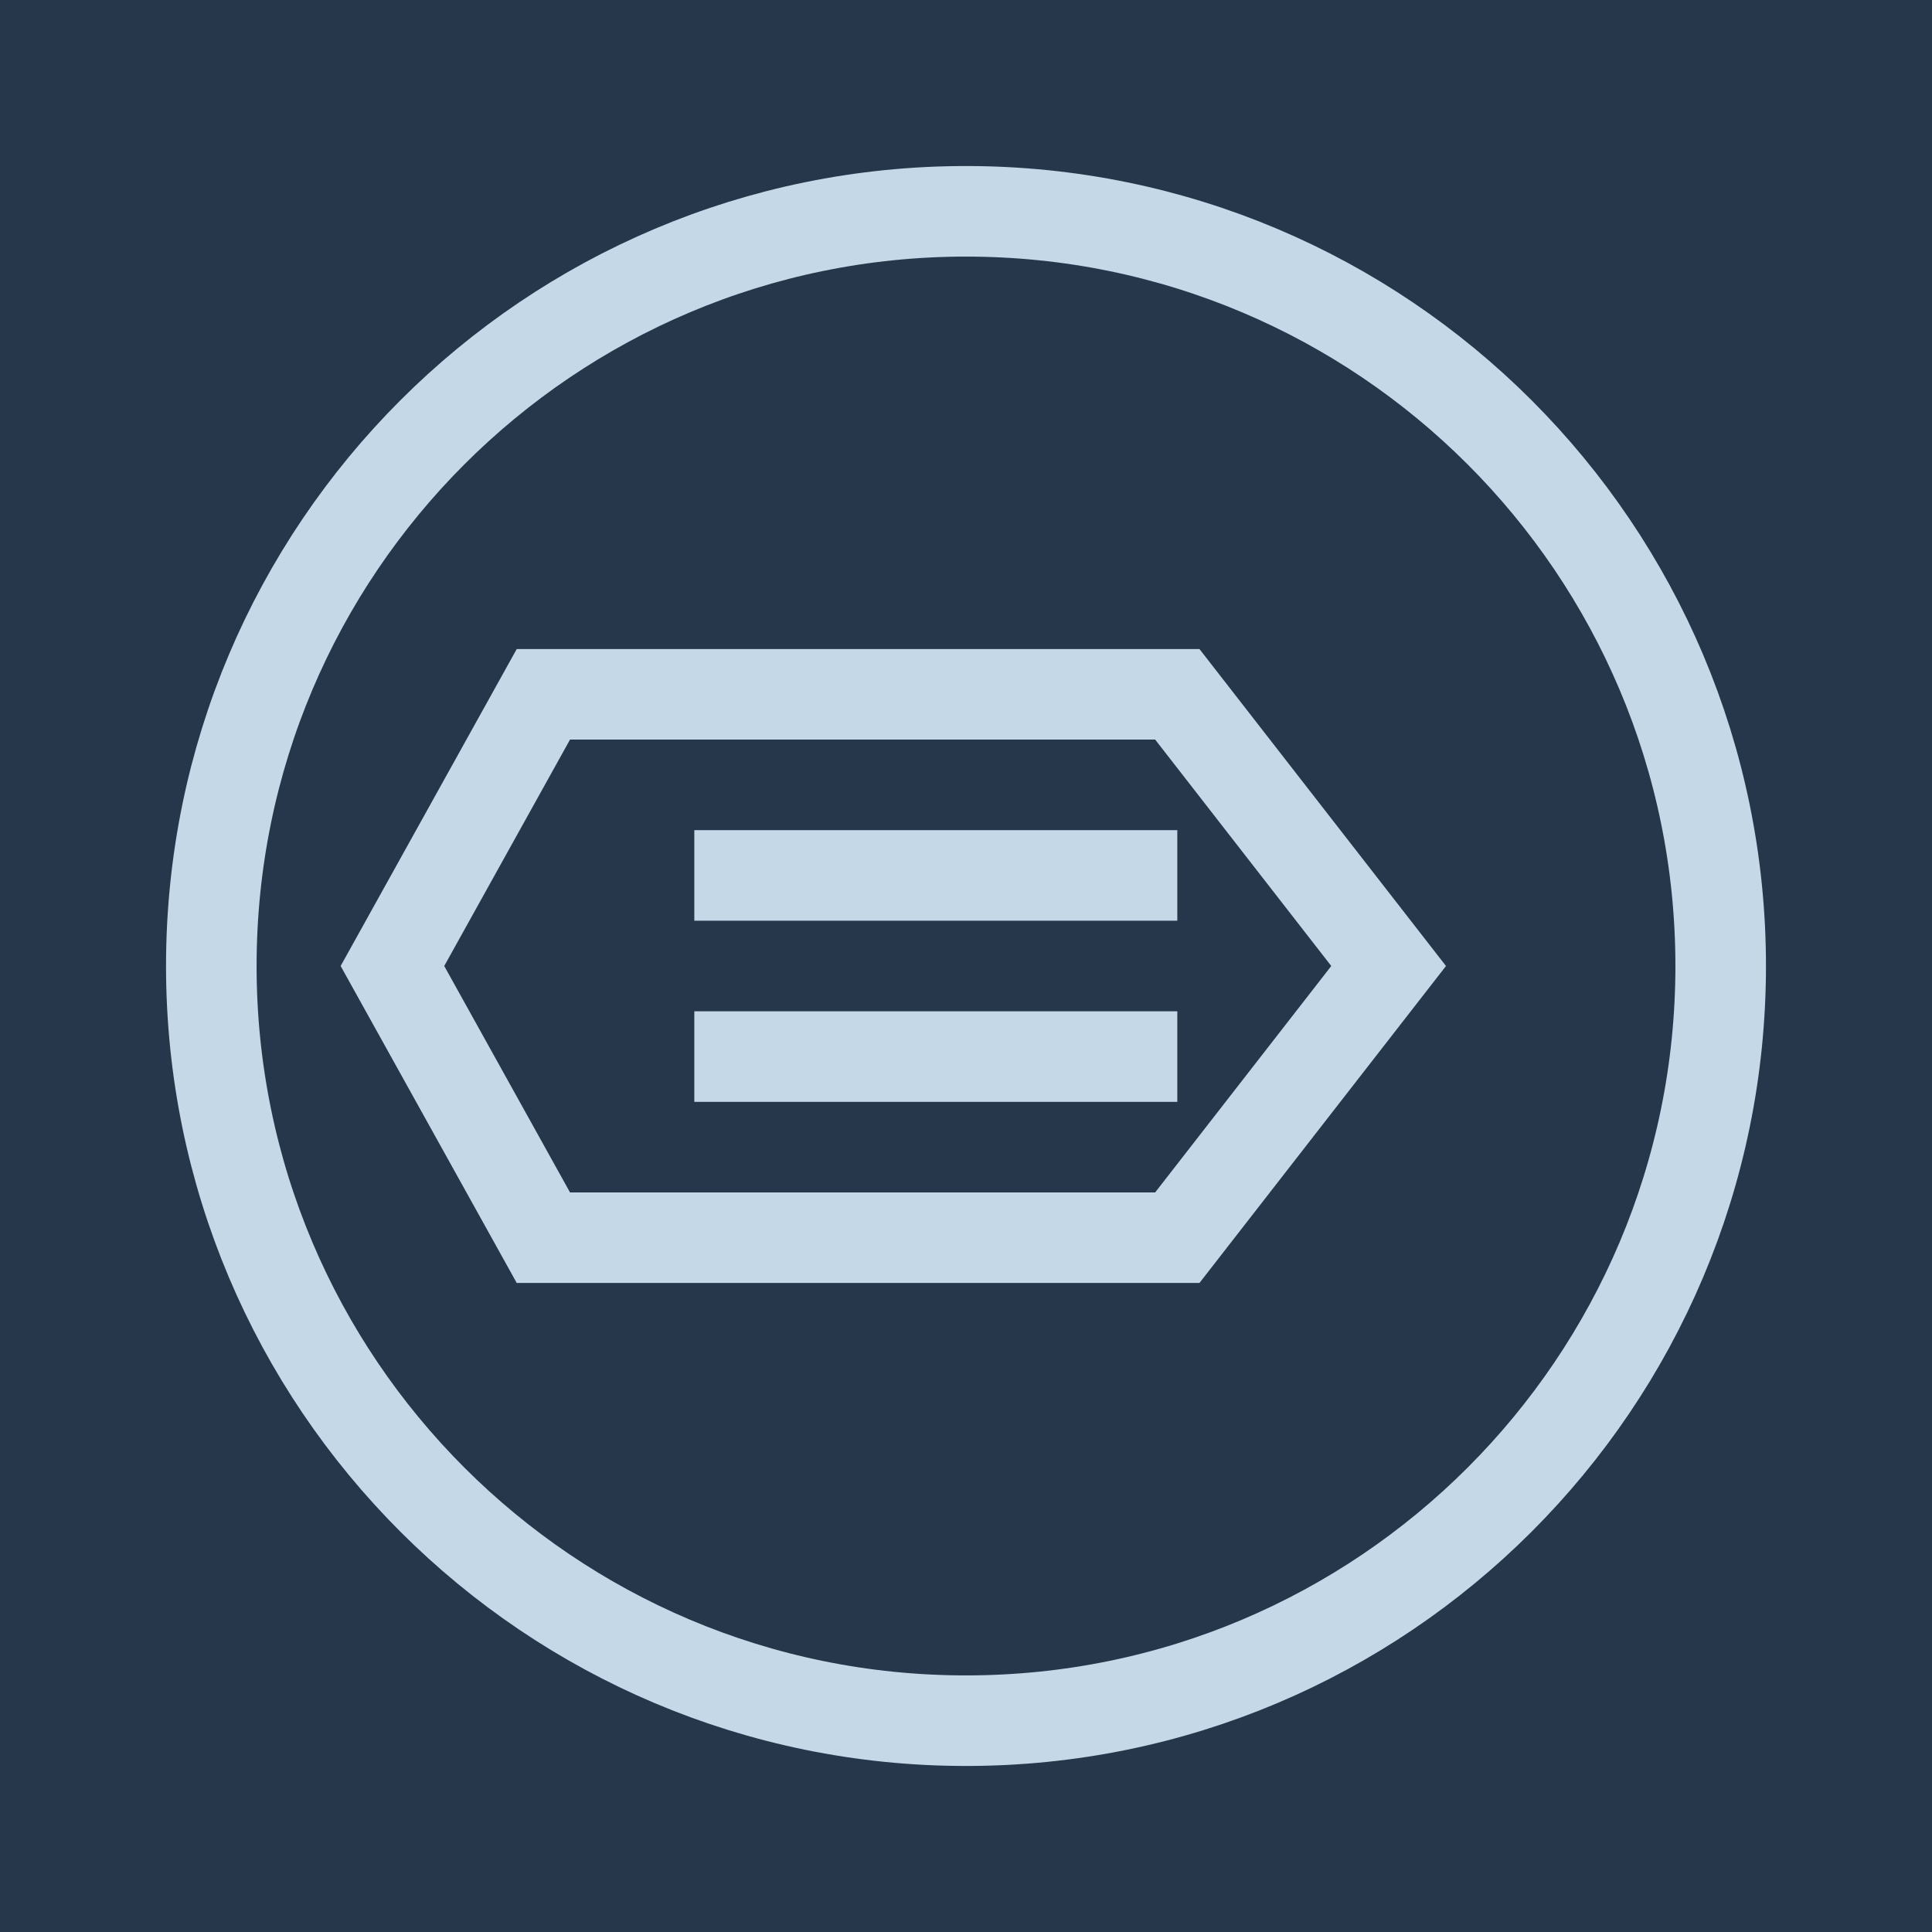
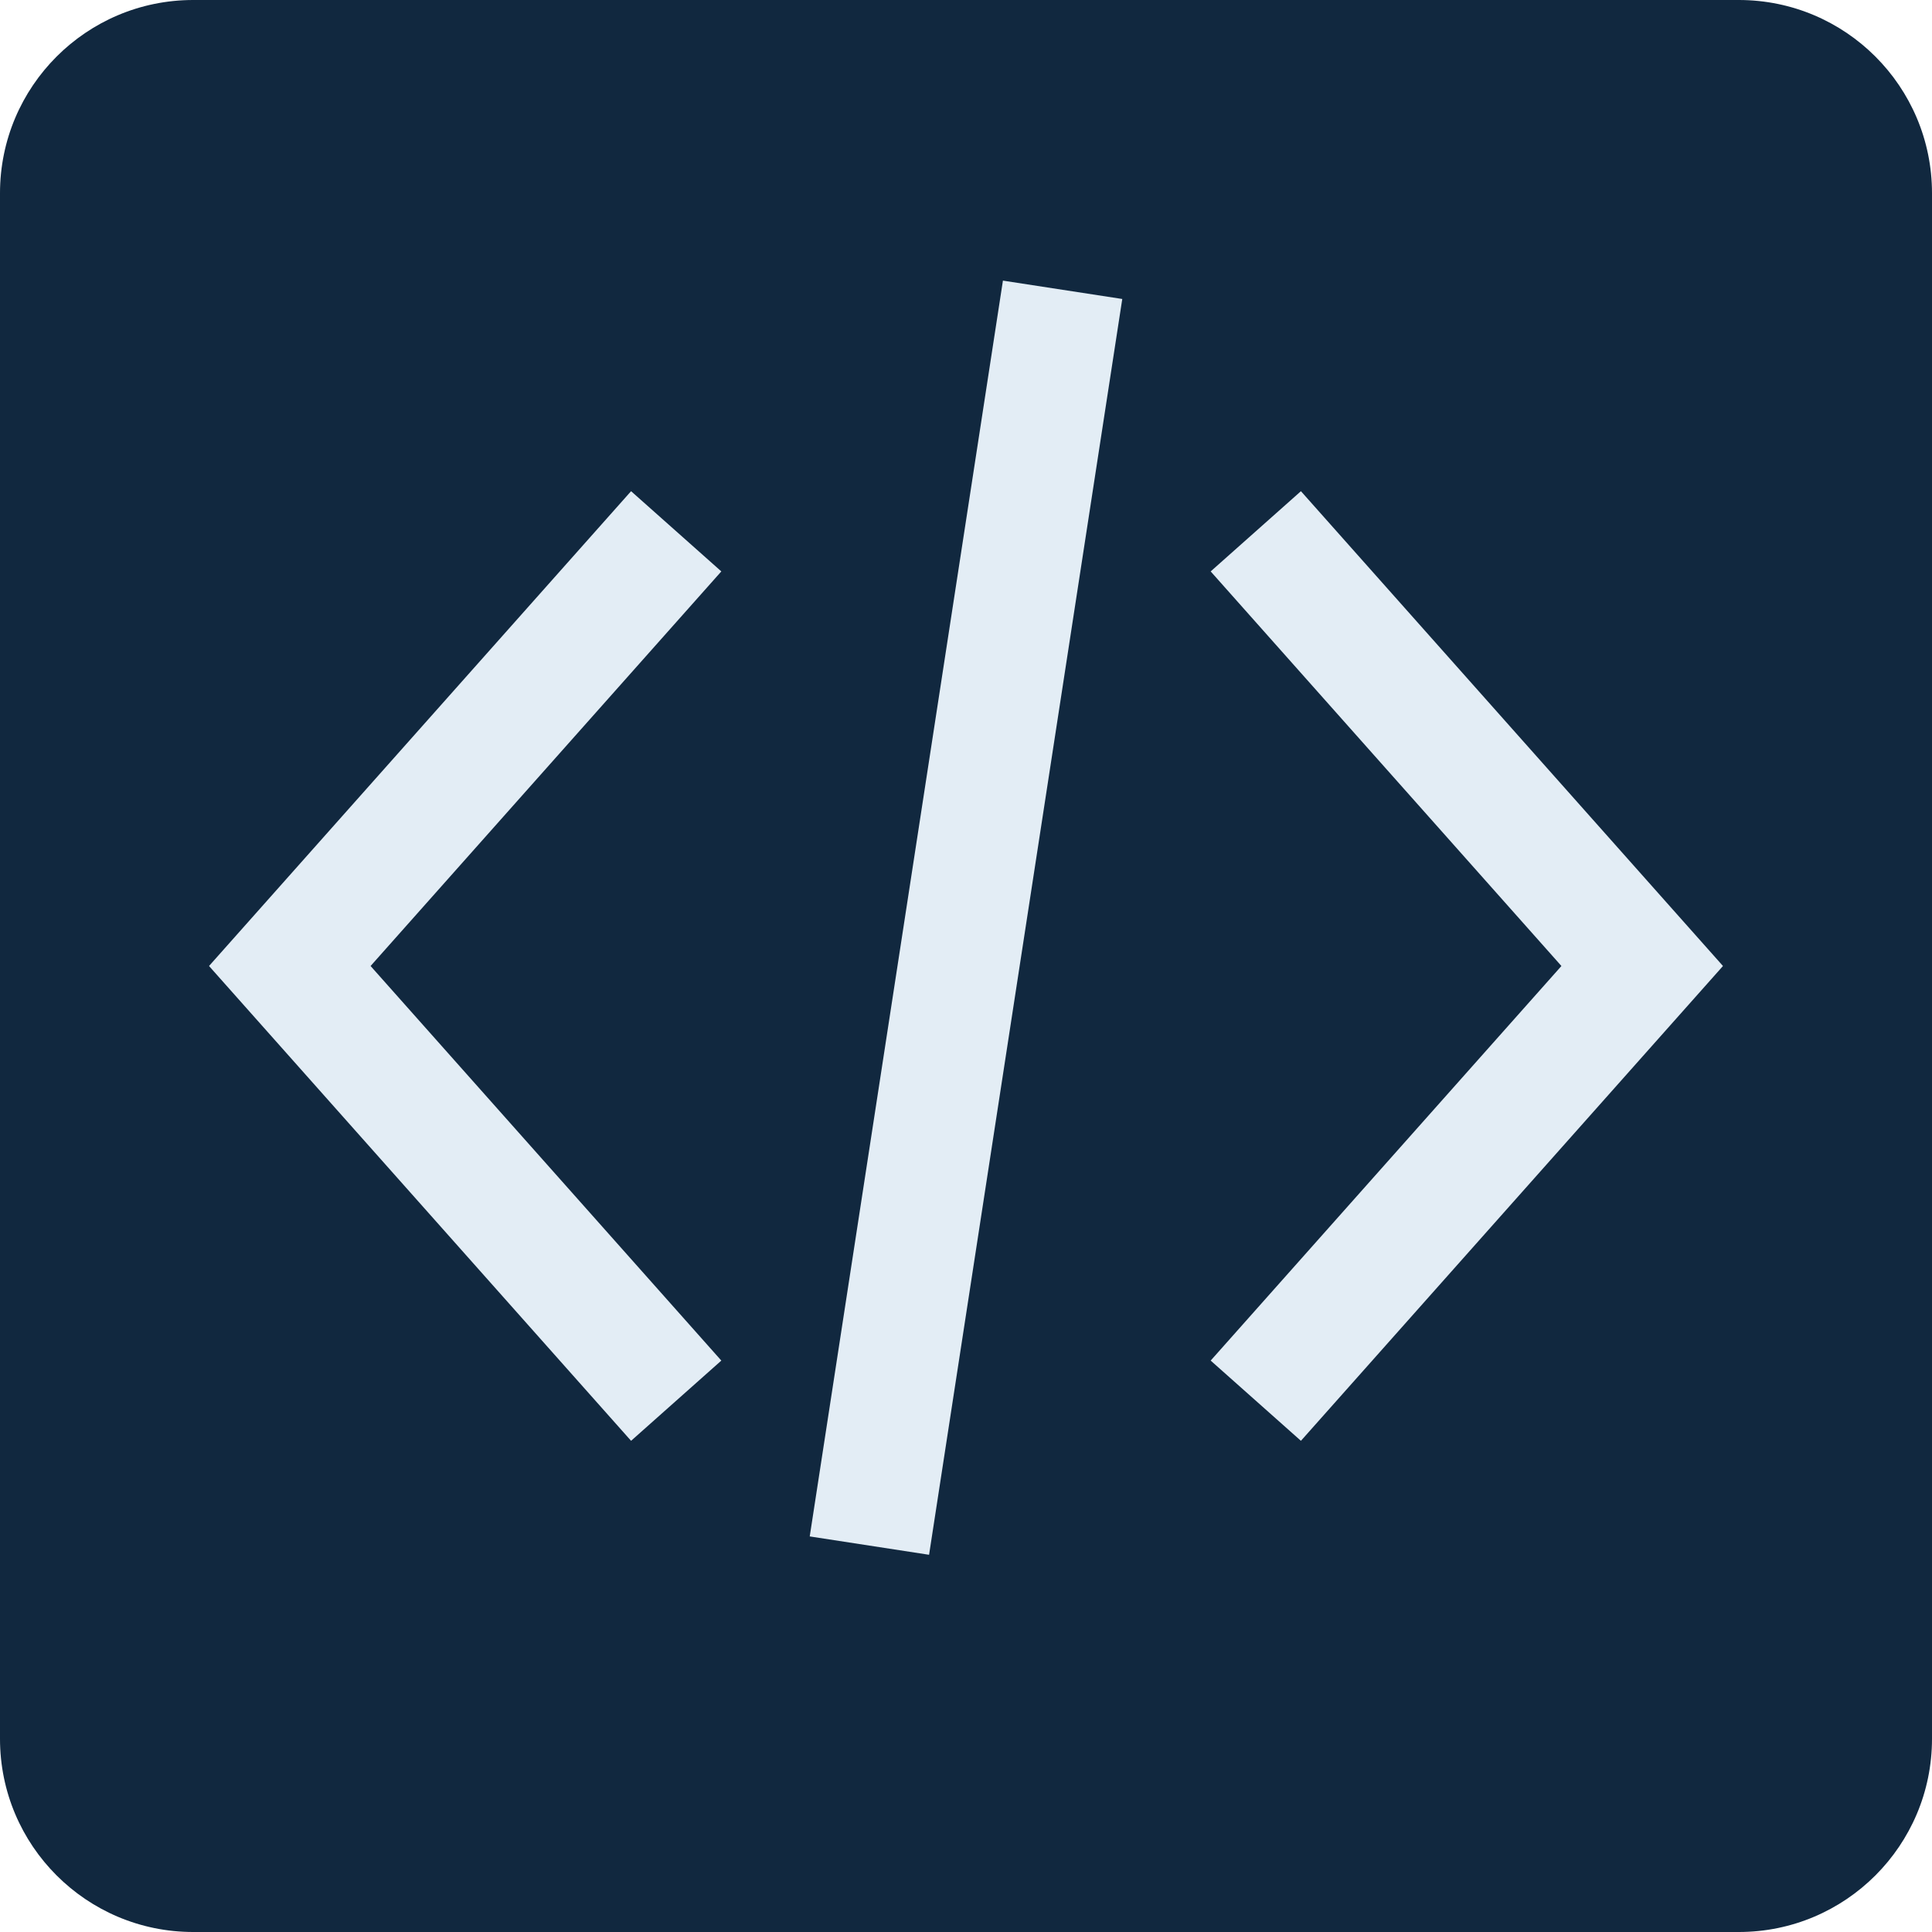
- <svg xmlns="http://www.w3.org/2000/svg" viewBox="0 0 64 64">
-   <rect width="64" height="64" fill="#26374b" />
-   <g fill="none" stroke="#c4d8e8" stroke-width="3">
-     <circle cx="32" cy="32" r="25" />
-     <path d="M18 23h21l7 9-7 9H18l-5-9zM23 29h16M23 35h16" />
-   </g>
+ <svg xmlns="http://www.w3.org/2000/svg" viewBox="0 0 40 40">
+   <rect width="40" height="40" rx="4" fill="#11283f" />
+   <path d="M14 11 6 20l8 9m12-18 8 9-8 9m-4-23-4 26" fill="none" stroke="#e3edf5" stroke-width="2.5" />
</svg>
